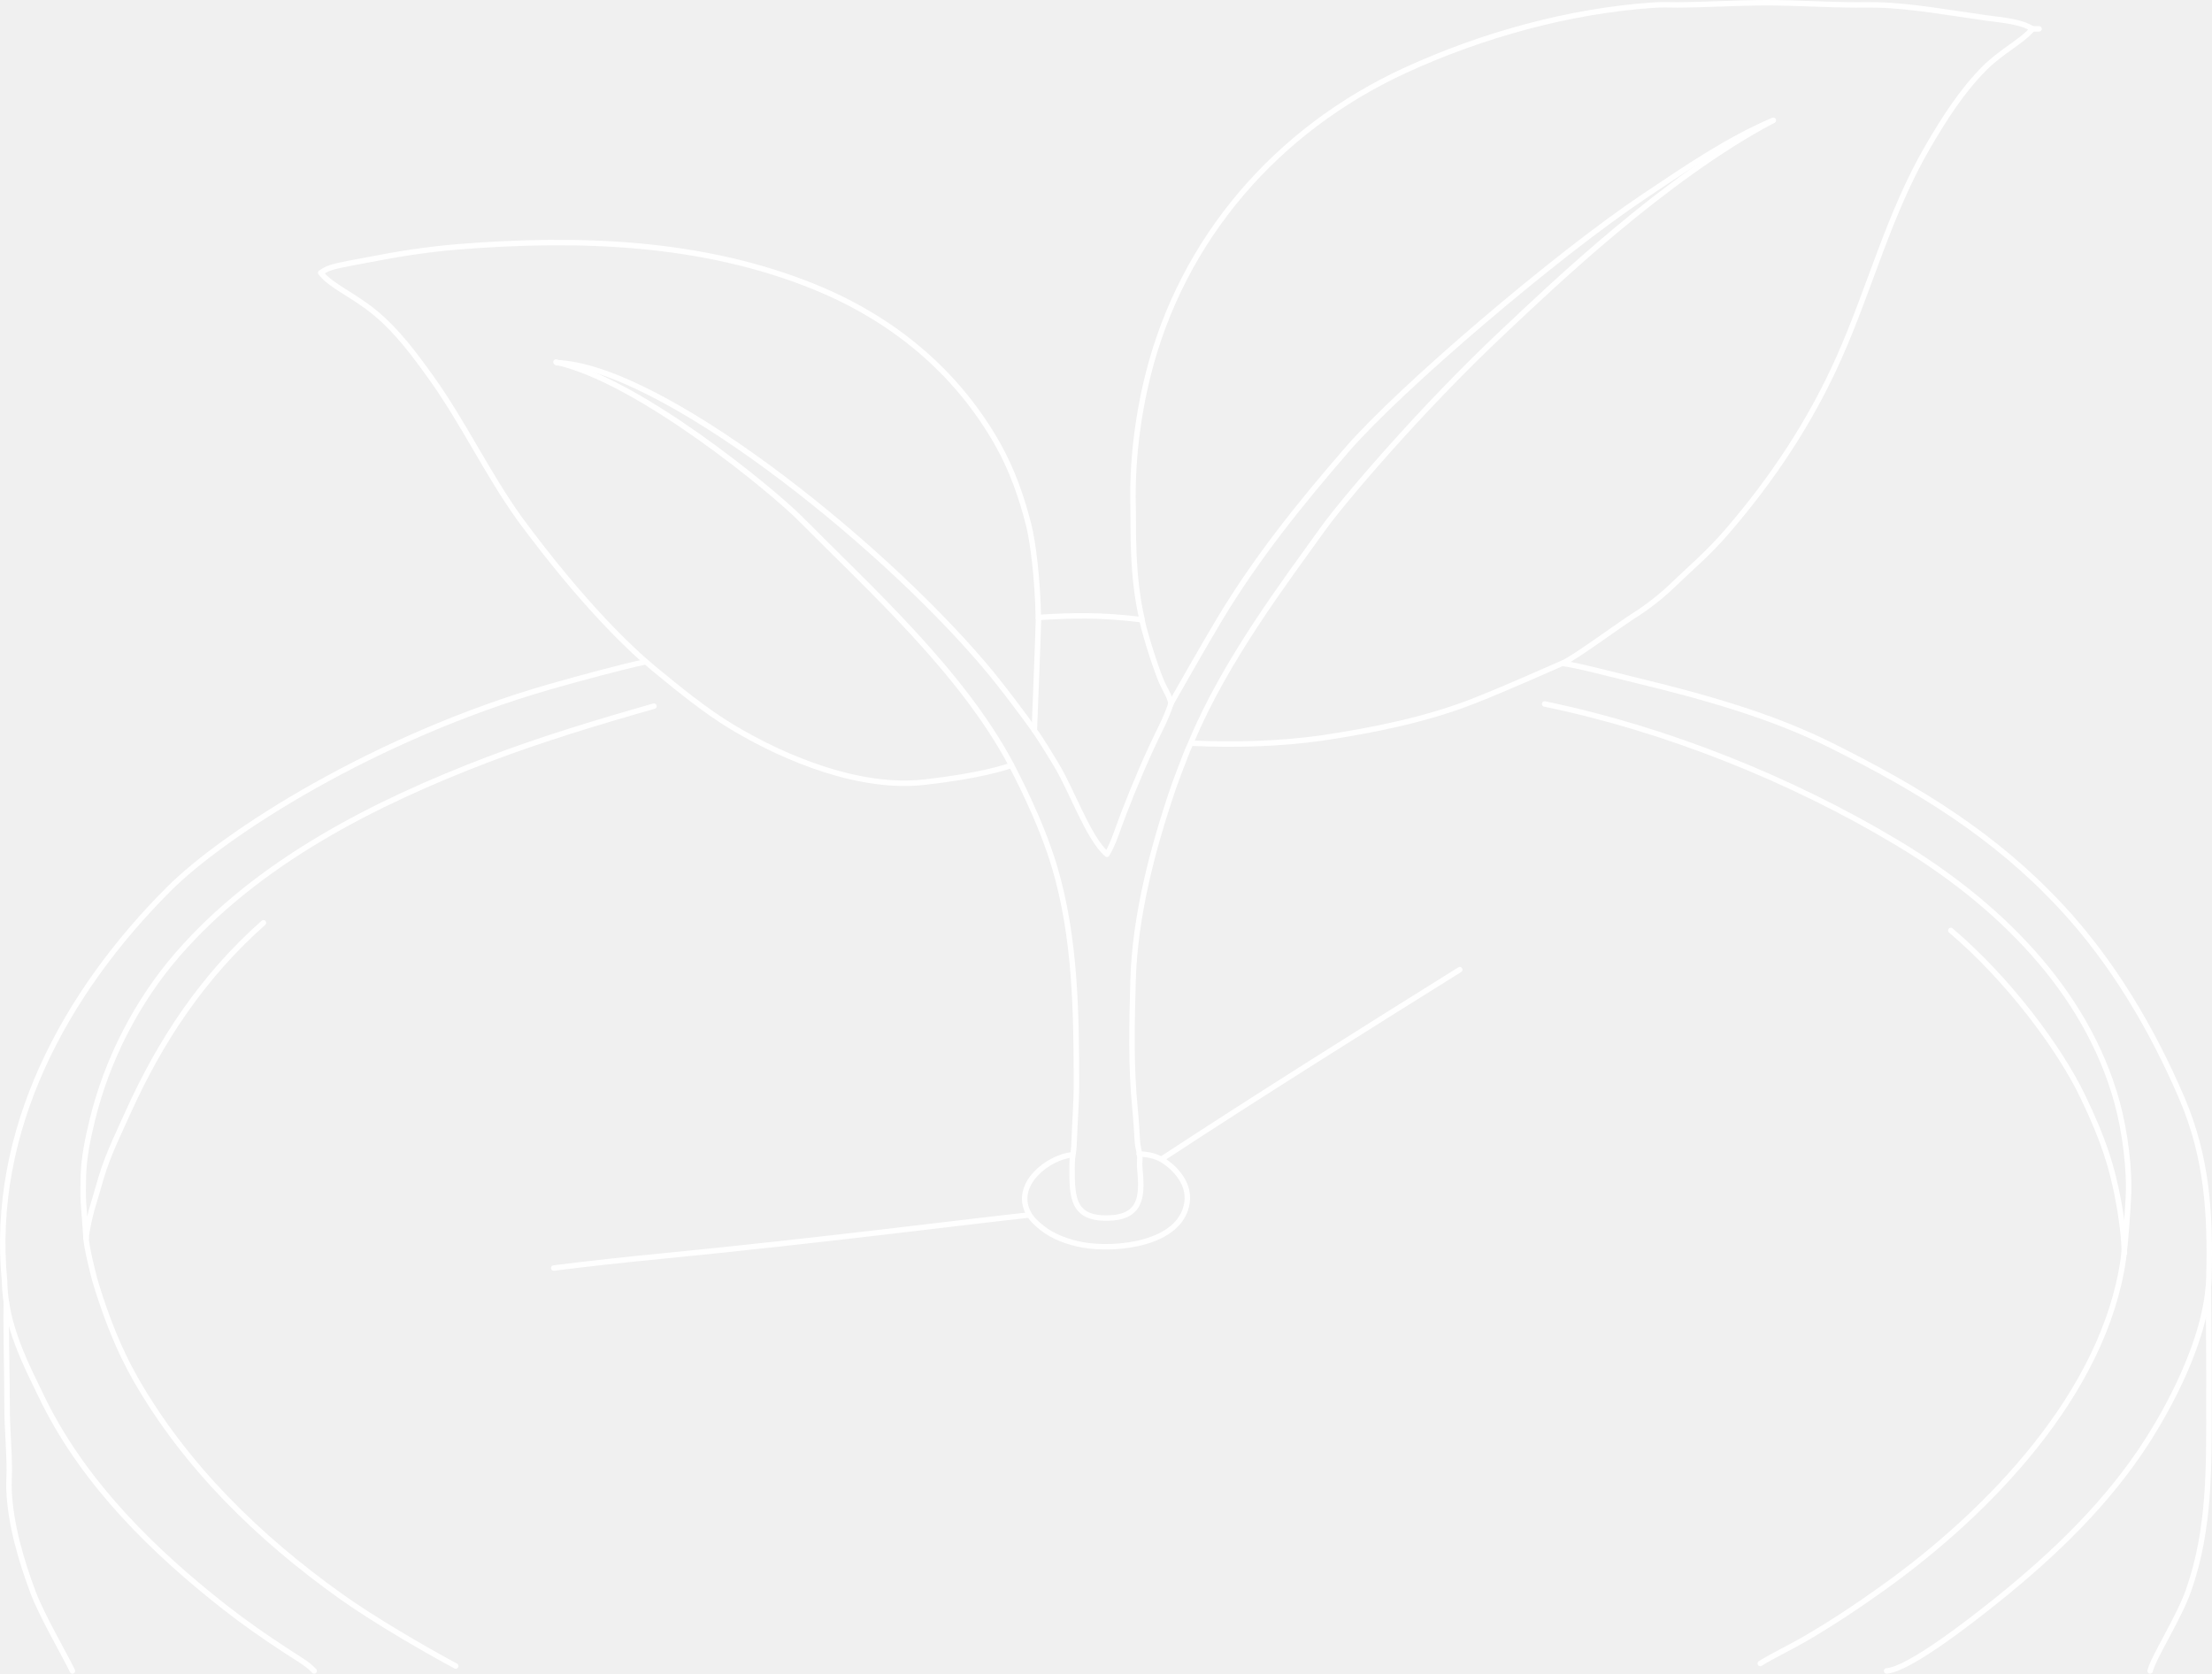
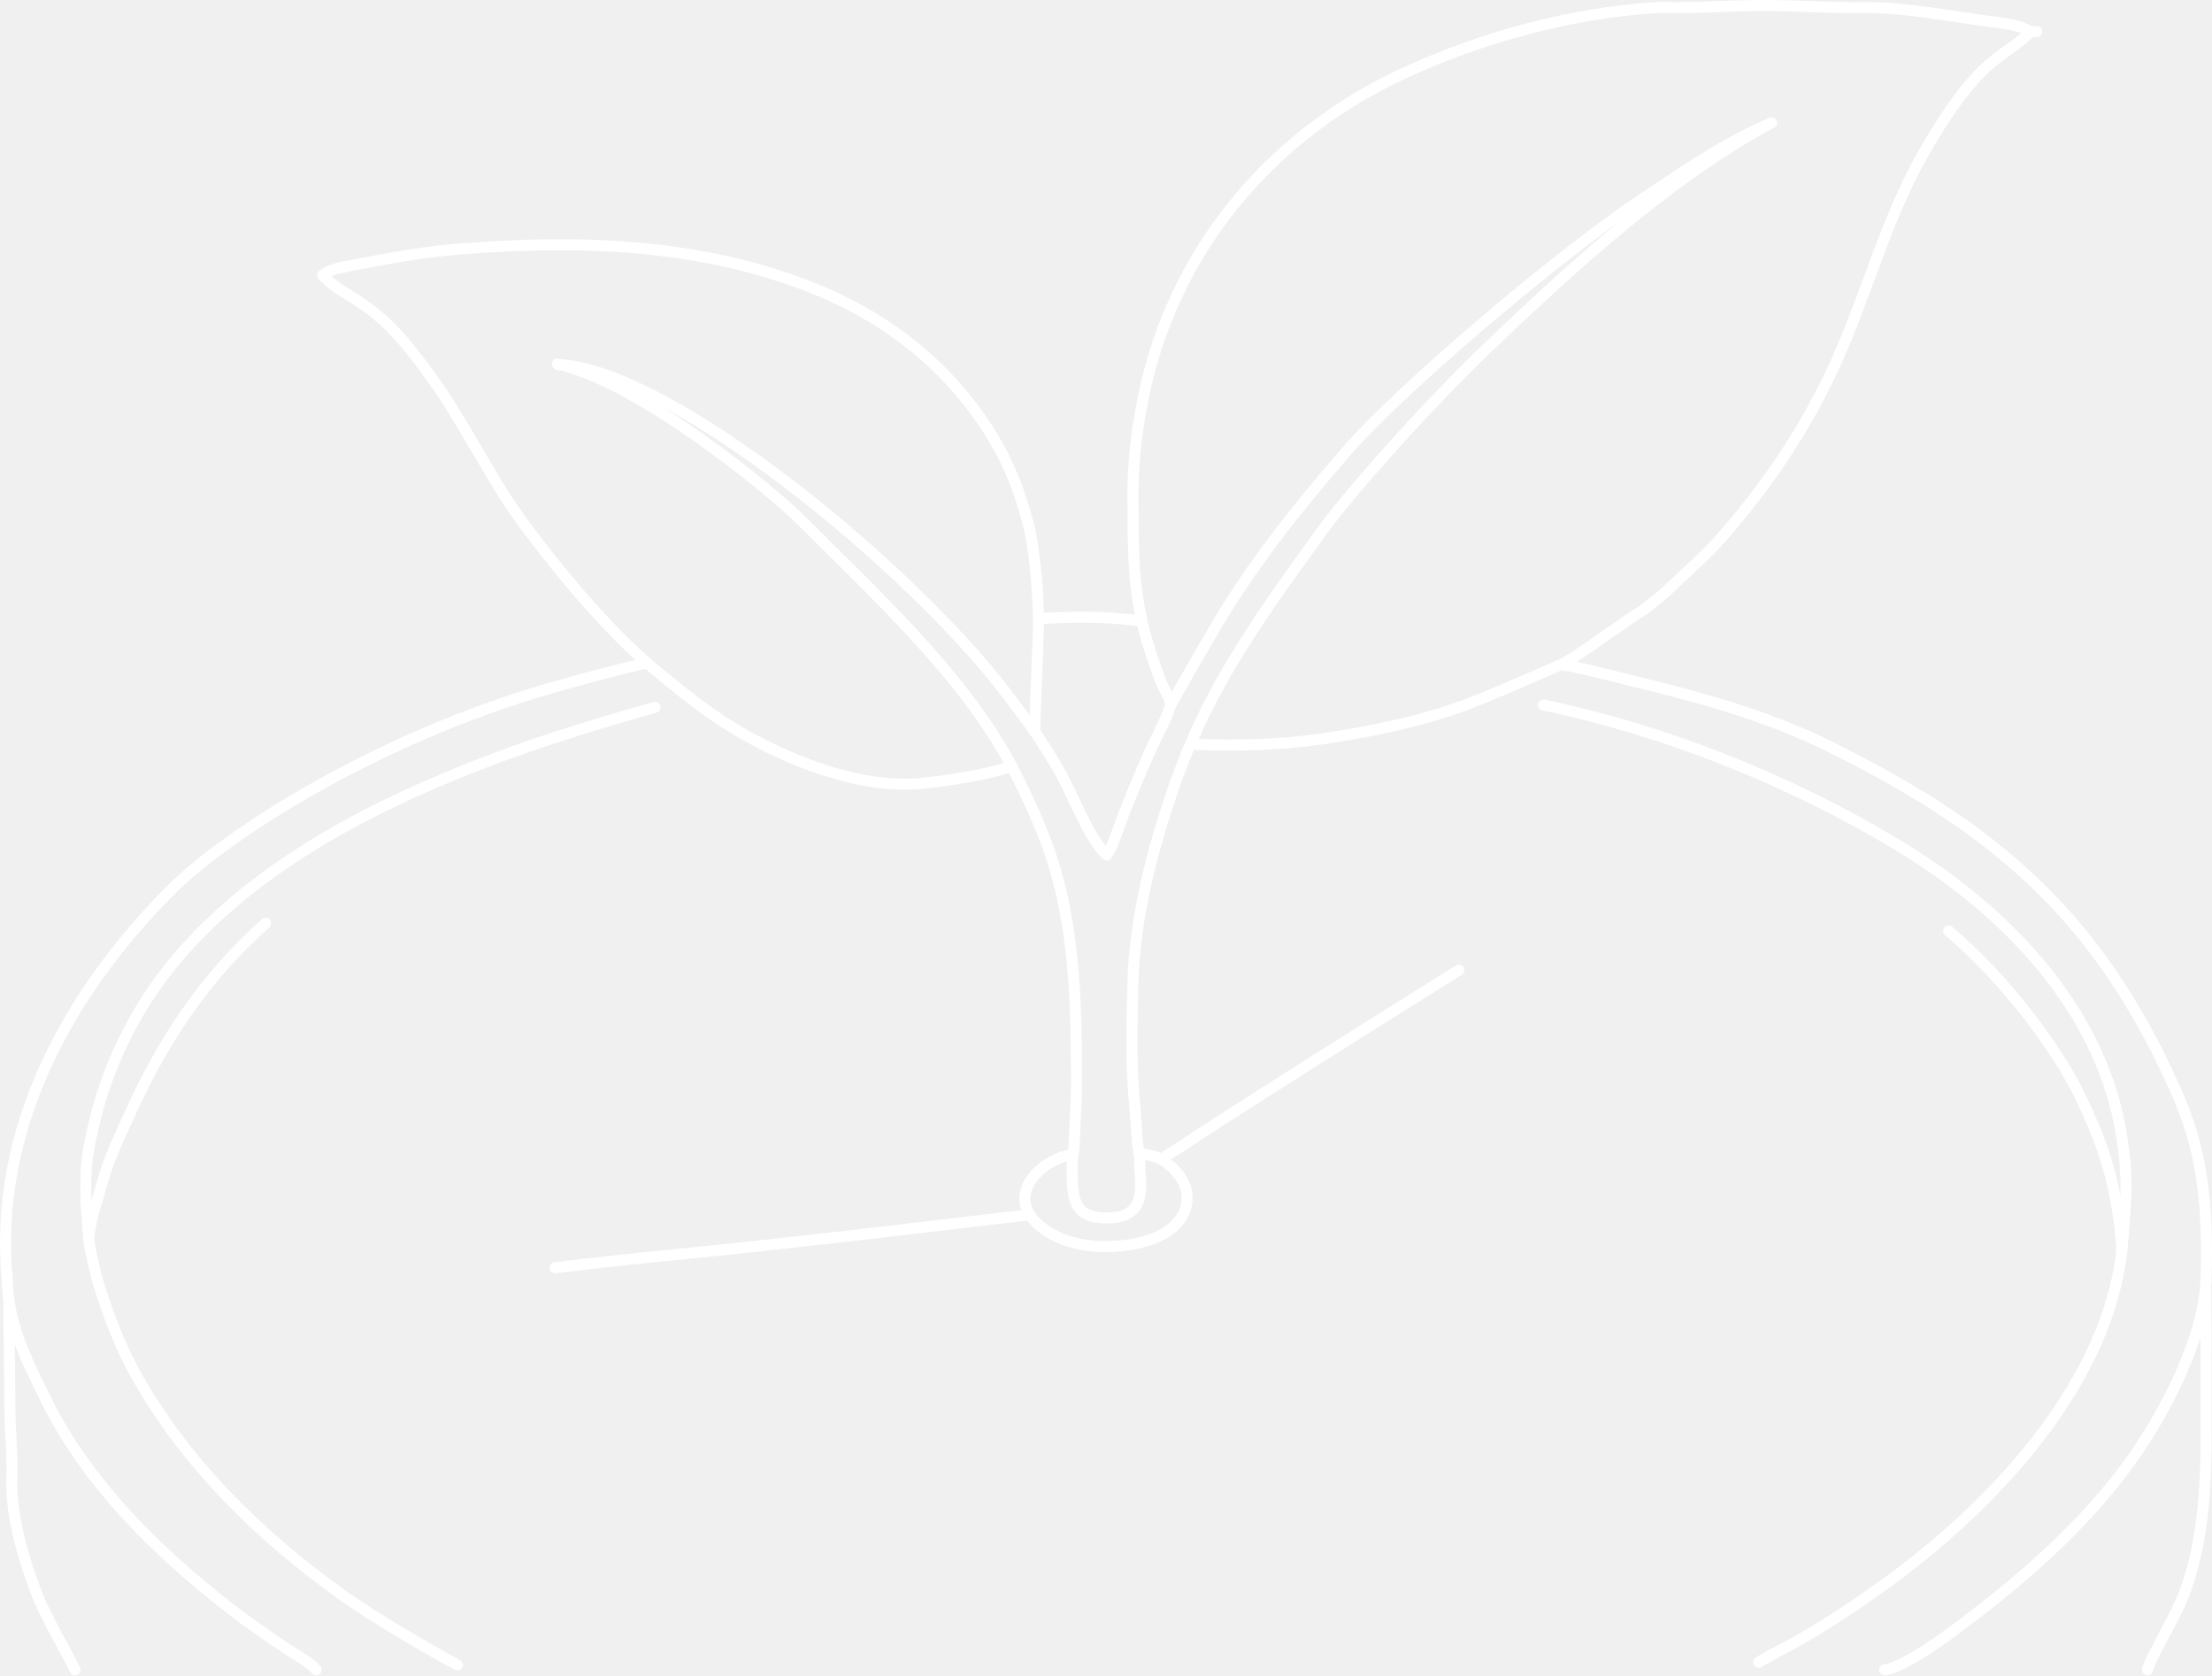
- <svg xmlns="http://www.w3.org/2000/svg" width="809.573" height="612.562" viewBox="0 0 809.573 612.562" version="1.1" id="svg1" xml:space="preserve">
+ <svg xmlns="http://www.w3.org/2000/svg" width="401.012" height="303.671" viewBox="0 0 401.012 303.671" version="1.1" id="svg1" xml:space="preserve">
  <defs id="defs1" />
-   <g id="layer1" transform="translate(-479.3351,-231.8609)">
-     <path style="fill:none;stroke:#ffffff;stroke-width:2;stroke-linecap:round;stroke-linejoin:round;stroke-dasharray:none;stroke-opacity:1" d="m 481.674,708.616 c -0.289,4.911 0.26,26.273 0.26,38.36 0,7.726 0.806,15.414 0.797,23.115 -0.003,2.477 -0.191,4.838 -0.089,7.174 0.545,12.445 4.313,25.42 8.817,37.463 3.128,8.363 11.939,23.517 14.387,28.695" id="path54" />
-     <path style="fill:none;stroke:#ffffff;stroke-width:2;stroke-linecap:round;stroke-linejoin:round;stroke-dasharray:none;stroke-opacity:1" d="m 1287.594,703.653 c 0.125,13.648 0.236,27.283 0.185,40.932 0,23.811 0.518,46.613 -7.449,69.346 -3.493,9.968 -12.936,24.654 -14.072,29.492" id="path53" />
-     <path id="path50" style="fill:none;stroke:#ffffff;stroke-width:2;stroke-linecap:round;stroke-linejoin:round;stroke-dasharray:none;stroke-opacity:1" d="m 896.243,654.198 c 3.291,0.163 5.804,0.701 8.332,2.07 m 109.01,-69.504 c -33.031,20.624 -73.256,45.804 -109.217,69.399 3.318,1.894 10.636,7.794 9.394,15.942 -2.319,15.211 -26.235,17.528 -38.071,15.398 -5.254,-0.946 -10.868,-2.921 -15.073,-6.296 -1.834,-1.472 -3.744,-3.178 -4.875,-5.305 -5.661,-10.645 7.289,-20.497 15.962,-21.386 m -189.704,41.448 c 12.869,-1.626 26.076,-3.06 39.057,-4.324 57.613,-5.607 115.144,-12.988 134.931,-15.088" />
-     <path style="fill:none;stroke:#ffffff;stroke-width:2;stroke-linecap:round;stroke-linejoin:round;stroke-dasharray:none;stroke-opacity:1" d="m 575.756,569.606 c -22.08,19.551 -37.707,42.999 -49.739,69.764 -2.972,6.612 -6.243,13.327 -8.574,20.126 -1.518,4.43 -2.968,10.126 -3.872,12.849 -0.92,2.771 -2.482,9.445 -2.744,12.757 -0.072,-1.854 -0.78,-10.571 -0.953,-13.056 -0.157,-2.251 -0.097,-6.882 -0.031,-9.561 0.17,-6.921 1.642,-14.015 3.28,-20.724 5.379,-22.036 16.311,-43.418 31.213,-60.578 29.467,-33.931 72.268,-55.605 113.751,-71.399 19.585,-7.456 40.626,-13.806 60.578,-19.468" id="path45" />
-     <path style="fill:none;stroke:#ffffff;stroke-width:2;stroke-linecap:round;stroke-linejoin:round;stroke-dasharray:none;stroke-opacity:1" d="m 715.601,474.085 c -7.897,1.621 -25.606,6.41 -35.194,9.171 -63.657,18.329 -118.632,53.336 -139.352,74.056 -37.909,37.909 -65.403,88.153 -60.053,143.434 0.261,16.214 7.585,30.059 14.68,44.636 15.085,29.957 39.85,54.292 65.96,74.758 7.166,5.617 14.695,10.858 22.318,15.835 4.565,2.98 8.008,4.879 10.362,7.448" id="path44" />
-     <path style="fill:none;stroke:#ffffff;stroke-width:2;stroke-linecap:round;stroke-linejoin:round;stroke-dasharray:none;stroke-opacity:1" d="m 510.828,684.751 c -0.056,2.492 2.433,13.154 3.806,17.589 3.658,11.817 8.153,23.465 14.328,34.274 18.301,32.037 45.092,58.05 74.925,79.367 11.905,8.507 30.048,19.092 42.245,25.653" id="path42" />
-     <path style="fill:none;stroke:#ffffff;stroke-width:2;stroke-linecap:round;stroke-linejoin:round;stroke-dasharray:none;stroke-opacity:1" d="m 1128.137,276.003 c -39.712,20.974 -81.552,61.265 -97.844,76.534 -31.823,29.825 -60.189,63.712 -66.437,72.42 -14.163,19.736 -36.149,48.764 -48.378,78.114 -0.708,1.7 -1.424,3.1 -2.059,4.782 -1.489,3.945 -3.402,8.697 -4.782,12.753 -7.492,22.016 -13.961,46.662 -14.613,70.143 -0.439,15.792 -0.838,31.272 0.731,47.028 0.345,3.47 0.659,8.677 0.864,11.956 0.104,1.664 0.552,3.018 0.797,4.782 0.244,1.756 -0.119,2.784 0.066,4.782 0.822,8.88 1.317,17.604 -10.428,18.311 -14.175,0.853 -14.373,-7.302 -14.347,-18.311 0.004,-1.877 0.027,-3.058 0.31,-4.782 0.315,-1.918 0.423,-3.454 0.487,-5.58 0.193,-6.407 0.797,-13.387 0.797,-19.927 0,-26.551 -0.363,-54.031 -7.971,-79.708 -5.188,-17.509 -14.701,-35.119 -15.785,-37.319 -2.555,0.806 -11.429,3.863 -32.04,6.166 -23.039,2.574 -49.968,-8.075 -70.143,-20.17 -9.864,-5.914 -19.961,-14.191 -28.695,-21.388 -7.855,-6.473 -25.398,-22.711 -49.109,-54.821 -11.934,-16.631 -20.622,-35.253 -32.503,-51.81 -6.039,-8.416 -12.383,-16.965 -20.414,-23.602 -8.099,-6.693 -16.114,-9.728 -19.927,-14.657 1.083,-0.664 1.815,-1.31 4.005,-1.985 3.105,-0.957 9.943,-2.091 13.531,-2.797 10.73,-2.111 21.784,-3.839 32.68,-4.715 43.855,-3.525 89.401,-2.114 130.721,14.76 28.413,11.603 51.823,30.83 66.951,57.706 5.147,9.145 8.731,19.364 11.263,29.492 1.514,6.057 3.244,19.452 3.499,33.988" id="path36" />
-     <path style="fill:none;stroke:#ffffff;stroke-width:2;stroke-linecap:round;stroke-linejoin:round;stroke-dasharray:none;stroke-opacity:1" d="m 683.097,364.612 c 37.082,1.266 116.084,63.259 156.384,110.56 7.098,8.331 15.848,20.326 18.321,23.776" id="path34" />
-     <path style="fill:none;stroke:#ffffff;stroke-width:2;stroke-linecap:round;stroke-linejoin:round;stroke-dasharray:none;stroke-opacity:1" d="m 682.798,364.379 c 30.388,6.663 79.334,47.108 89.584,57.437 25.628,25.826 59.258,56.281 77.097,90.029" id="path32" />
-     <path style="fill:none;stroke:#ffffff;stroke-width:2;stroke-linecap:round;stroke-linejoin:round;stroke-dasharray:none;stroke-opacity:1" d="m 1223.216,242.426 h 2.391" id="path27" />
-     <path style="fill:none;stroke:#ffffff;stroke-width:2;stroke-linecap:round;stroke-linejoin:round;stroke-dasharray:none;stroke-opacity:1" d="m 897.199,458.432 c 1.645,7.456 5.784,19.623 7.348,23.153 1.129,2.548 2.937,5.167 3.362,7.773 -0.731,2.269 -1.88,5.212 -3.72,8.931 -5.012,10.127 -9.421,20.546 -13.504,31.086 -2.431,6.275 -3.84,11.302 -6.226,15.144 -6.979,-6.09 -12.849,-23.61 -18.977,-33.477 -1.677,-2.701 -5.396,-8.971 -7.59,-11.868 0.517,-13.612 1.205,-29.543 1.53,-41.333 12.567,-0.765 22.729,-1.035 37.924,0.839 -3.874,-16.327 -3.127,-34.176 -3.311,-41.693 -0.387,-15.791 1.621,-32.44 5.467,-47.825 12.521,-50.084 47.257,-90.01 94.156,-111.569 28.098,-12.916 60.027,-21.751 90.867,-23.863 3.514,-0.241 5.355,-0.056 8.768,-0.072 10.245,-0.049 22.222,-0.796 32.68,-0.796 10.457,0 22.435,0.781 32.68,0.797 3.166,0.005 4.876,-0.064 7.971,0.012 11.938,0.292 26.944,2.978 39.057,4.667 7.243,1.01 13.035,1.332 17.536,4.089 -3.906,4.613 -11.346,8.181 -17.524,14.359 -8.337,8.337 -14.812,18.553 -20.726,28.683 -14.269,24.439 -21.157,51.67 -32.579,77.317 -10.422,23.402 -24.39,44.422 -41.101,63.766 -6.85,7.929 -12.998,13.01 -20.521,20.239 -3.542,3.404 -9.163,7.773 -13.274,10.287 -8.112,5.308 -21.096,15.043 -26.353,17.581 5.092,0.574 17.59,3.913 27.009,6.197 24.276,5.888 49.172,12.73 71.737,24.006 31.966,15.973 59.486,32.724 83.764,58.787 18.727,20.104 33.299,44.616 44.224,70.143 9.267,21.651 10.483,42.252 9.917,65.36 -0.562,22.955 -15.447,48.901 -22.373,59.781 -14.43,22.668 -34.134,41.607 -54.955,58.343 -10.763,8.652 -32.573,25.544 -40.651,26.147" id="path26" />
-     <path style="fill:none;stroke:#ffffff;stroke-width:2;stroke-linecap:round;stroke-linejoin:round;stroke-dasharray:none;stroke-opacity:1" d="m 1044.671,489.52 c 44.322,9.148 90.228,27.513 129.127,50.854 35.992,21.597 68.981,53.354 80.384,95.012 2.884,10.536 4.708,24.736 4.103,35.071 -0.518,8.841 -0.914,14.899 -1.83,22.318 -7.076,48.971 -49.07,92.353 -87.439,119.897 -9.554,6.858 -19.316,13.347 -29.492,19.253 -4.854,2.817 -11.352,5.883 -15.941,8.77" id="path24" />
-     <path style="fill:none;stroke:#ffffff;stroke-width:2;stroke-linecap:round;stroke-linejoin:round;stroke-dasharray:none;stroke-opacity:1" d="m 1193.326,572.416 c 20.914,17.739 39.817,43.011 48.398,60.976 7.512,15.729 10.579,25.275 13.01,38.446 0.537,2.908 1.899,10.674 2.125,18.633" id="path21" />
-     <path style="fill:none;stroke:#ffffff;stroke-width:2;stroke-linecap:round;stroke-linejoin:round;stroke-dasharray:none;stroke-opacity:1" d="m 915.544,503.867 c 15.932,0.705 32.015,0.306 47.825,-1.929 18.615,-2.815 38.148,-6.693 55.795,-13.694 12.296,-4.878 25.72,-10.931 31.893,-13.596" id="path19" />
-     <path style="fill:none;stroke:#ffffff;stroke-width:2;stroke-linecap:round;stroke-linejoin:round;stroke-dasharray:none;stroke-opacity:1" d="m 907.82,489.463 c 4.573,-7.937 11.579,-20.45 17.927,-31.029 13.381,-22.3 29.718,-42.582 46.728,-62.172 19.445,-22.393 76.444,-71.105 108.861,-92.727 14.756,-9.842 30.56,-20.74 47.028,-27.632" id="path17" />
+   <g id="layer1" transform="matrix(0.4940878,0,0,0.4940878,-236.3277,-114.0537)" style="stroke-width:4.048;stroke-dasharray:none">
+     <path style="fill:none;stroke:#ffffff;stroke-width:4.048;stroke-linecap:round;stroke-linejoin:round;stroke-dasharray:none;stroke-opacity:1" d="m 481.674,708.616 c -0.289,4.911 0.26,26.273 0.26,38.36 0,7.726 0.806,15.414 0.797,23.115 -0.003,2.477 -0.191,4.838 -0.089,7.174 0.545,12.445 4.313,25.42 8.817,37.463 3.128,8.363 11.939,23.517 14.387,28.695" id="path54" />
+     <path style="fill:none;stroke:#ffffff;stroke-width:4.048;stroke-linecap:round;stroke-linejoin:round;stroke-dasharray:none;stroke-opacity:1" d="m 1287.594,703.653 c 0.125,13.648 0.236,27.283 0.185,40.932 0,23.811 0.518,46.613 -7.449,69.346 -3.493,9.968 -12.936,24.654 -14.072,29.492" id="path53" />
+     <path id="path50" style="fill:none;stroke:#ffffff;stroke-width:4.048;stroke-linecap:round;stroke-linejoin:round;stroke-dasharray:none;stroke-opacity:1" d="m 896.243,654.198 c 3.291,0.163 5.804,0.701 8.332,2.07 m 109.01,-69.504 c -33.031,20.624 -73.256,45.804 -109.217,69.399 3.318,1.894 10.636,7.794 9.394,15.942 -2.319,15.211 -26.235,17.528 -38.071,15.398 -5.254,-0.946 -10.868,-2.921 -15.073,-6.296 -1.834,-1.472 -3.744,-3.178 -4.875,-5.305 -5.661,-10.645 7.289,-20.497 15.962,-21.386 m -189.704,41.448 c 12.869,-1.626 26.076,-3.06 39.057,-4.324 57.613,-5.607 115.144,-12.988 134.931,-15.088" />
+     <path style="fill:none;stroke:#ffffff;stroke-width:4.048;stroke-linecap:round;stroke-linejoin:round;stroke-dasharray:none;stroke-opacity:1" d="m 575.756,569.606 c -22.08,19.551 -37.707,42.999 -49.739,69.764 -2.972,6.612 -6.243,13.327 -8.574,20.126 -1.518,4.43 -2.968,10.126 -3.872,12.849 -0.92,2.771 -2.482,9.445 -2.744,12.757 -0.072,-1.854 -0.78,-10.571 -0.953,-13.056 -0.157,-2.251 -0.097,-6.882 -0.031,-9.561 0.17,-6.921 1.642,-14.015 3.28,-20.724 5.379,-22.036 16.311,-43.418 31.213,-60.578 29.467,-33.931 72.268,-55.605 113.751,-71.399 19.585,-7.456 40.626,-13.806 60.578,-19.468" id="path45" />
+     <path style="fill:none;stroke:#ffffff;stroke-width:4.048;stroke-linecap:round;stroke-linejoin:round;stroke-dasharray:none;stroke-opacity:1" d="m 715.601,474.085 c -7.897,1.621 -25.606,6.41 -35.194,9.171 -63.657,18.329 -118.632,53.336 -139.352,74.056 -37.909,37.909 -65.403,88.153 -60.053,143.434 0.261,16.214 7.585,30.059 14.68,44.636 15.085,29.957 39.85,54.292 65.96,74.758 7.166,5.617 14.695,10.858 22.318,15.835 4.565,2.98 8.008,4.879 10.362,7.448" id="path44" />
+     <path style="fill:none;stroke:#ffffff;stroke-width:4.048;stroke-linecap:round;stroke-linejoin:round;stroke-dasharray:none;stroke-opacity:1" d="m 510.828,684.751 c -0.056,2.492 2.433,13.154 3.806,17.589 3.658,11.817 8.153,23.465 14.328,34.274 18.301,32.037 45.092,58.05 74.925,79.367 11.905,8.507 30.048,19.092 42.245,25.653" id="path42" />
+     <path style="fill:none;stroke:#ffffff;stroke-width:4.048;stroke-linecap:round;stroke-linejoin:round;stroke-dasharray:none;stroke-opacity:1" d="m 1128.137,276.003 c -39.712,20.974 -81.552,61.265 -97.844,76.534 -31.823,29.825 -60.189,63.712 -66.437,72.42 -14.163,19.736 -36.149,48.764 -48.378,78.114 -0.708,1.7 -1.424,3.1 -2.059,4.782 -1.489,3.945 -3.402,8.697 -4.782,12.753 -7.492,22.016 -13.961,46.662 -14.613,70.143 -0.439,15.792 -0.838,31.272 0.731,47.028 0.345,3.47 0.659,8.677 0.864,11.956 0.104,1.664 0.552,3.018 0.797,4.782 0.244,1.756 -0.119,2.784 0.066,4.782 0.822,8.88 1.317,17.604 -10.428,18.311 -14.175,0.853 -14.373,-7.302 -14.347,-18.311 0.004,-1.877 0.027,-3.058 0.31,-4.782 0.315,-1.918 0.423,-3.454 0.487,-5.58 0.193,-6.407 0.797,-13.387 0.797,-19.927 0,-26.551 -0.363,-54.031 -7.971,-79.708 -5.188,-17.509 -14.701,-35.119 -15.785,-37.319 -2.555,0.806 -11.429,3.863 -32.04,6.166 -23.039,2.574 -49.968,-8.075 -70.143,-20.17 -9.864,-5.914 -19.961,-14.191 -28.695,-21.388 -7.855,-6.473 -25.398,-22.711 -49.109,-54.821 -11.934,-16.631 -20.622,-35.253 -32.503,-51.81 -6.039,-8.416 -12.383,-16.965 -20.414,-23.602 -8.099,-6.693 -16.114,-9.728 -19.927,-14.657 1.083,-0.664 1.815,-1.31 4.005,-1.985 3.105,-0.957 9.943,-2.091 13.531,-2.797 10.73,-2.111 21.784,-3.839 32.68,-4.715 43.855,-3.525 89.401,-2.114 130.721,14.76 28.413,11.603 51.823,30.83 66.951,57.706 5.147,9.145 8.731,19.364 11.263,29.492 1.514,6.057 3.244,19.452 3.499,33.988" id="path36" />
+     <path style="fill:none;stroke:#ffffff;stroke-width:4.048;stroke-linecap:round;stroke-linejoin:round;stroke-dasharray:none;stroke-opacity:1" d="m 683.097,364.612 c 37.082,1.266 116.084,63.259 156.384,110.56 7.098,8.331 15.848,20.326 18.321,23.776" id="path34" />
+     <path style="fill:none;stroke:#ffffff;stroke-width:4.048;stroke-linecap:round;stroke-linejoin:round;stroke-dasharray:none;stroke-opacity:1" d="m 682.798,364.379 c 30.388,6.663 79.334,47.108 89.584,57.437 25.628,25.826 59.258,56.281 77.097,90.029" id="path32" />
+     <path style="fill:none;stroke:#ffffff;stroke-width:4.048;stroke-linecap:round;stroke-linejoin:round;stroke-dasharray:none;stroke-opacity:1" d="m 1223.216,242.426 h 2.391" id="path27" />
+     <path style="fill:none;stroke:#ffffff;stroke-width:4.048;stroke-linecap:round;stroke-linejoin:round;stroke-dasharray:none;stroke-opacity:1" d="m 897.199,458.432 c 1.645,7.456 5.784,19.623 7.348,23.153 1.129,2.548 2.937,5.167 3.362,7.773 -0.731,2.269 -1.88,5.212 -3.72,8.931 -5.012,10.127 -9.421,20.546 -13.504,31.086 -2.431,6.275 -3.84,11.302 -6.226,15.144 -6.979,-6.09 -12.849,-23.61 -18.977,-33.477 -1.677,-2.701 -5.396,-8.971 -7.59,-11.868 0.517,-13.612 1.205,-29.543 1.53,-41.333 12.567,-0.765 22.729,-1.035 37.924,0.839 -3.874,-16.327 -3.127,-34.176 -3.311,-41.693 -0.387,-15.791 1.621,-32.44 5.467,-47.825 12.521,-50.084 47.257,-90.01 94.156,-111.569 28.098,-12.916 60.027,-21.751 90.867,-23.863 3.514,-0.241 5.355,-0.056 8.768,-0.072 10.245,-0.049 22.222,-0.796 32.68,-0.796 10.457,0 22.435,0.781 32.68,0.797 3.166,0.005 4.876,-0.064 7.971,0.012 11.938,0.292 26.944,2.978 39.057,4.667 7.243,1.01 13.035,1.332 17.536,4.089 -3.906,4.613 -11.346,8.181 -17.524,14.359 -8.337,8.337 -14.812,18.553 -20.726,28.683 -14.269,24.439 -21.157,51.67 -32.579,77.317 -10.422,23.402 -24.39,44.422 -41.101,63.766 -6.85,7.929 -12.998,13.01 -20.521,20.239 -3.542,3.404 -9.163,7.773 -13.274,10.287 -8.112,5.308 -21.096,15.043 -26.353,17.581 5.092,0.574 17.59,3.913 27.009,6.197 24.276,5.888 49.172,12.73 71.737,24.006 31.966,15.973 59.486,32.724 83.764,58.787 18.727,20.104 33.299,44.616 44.224,70.143 9.267,21.651 10.483,42.252 9.917,65.36 -0.562,22.955 -15.447,48.901 -22.373,59.781 -14.43,22.668 -34.134,41.607 -54.955,58.343 -10.763,8.652 -32.573,25.544 -40.651,26.147" id="path26" />
+     <path style="fill:none;stroke:#ffffff;stroke-width:4.048;stroke-linecap:round;stroke-linejoin:round;stroke-dasharray:none;stroke-opacity:1" d="m 1044.671,489.52 c 44.322,9.148 90.228,27.513 129.127,50.854 35.992,21.597 68.981,53.354 80.384,95.012 2.884,10.536 4.708,24.736 4.103,35.071 -0.518,8.841 -0.914,14.899 -1.83,22.318 -7.076,48.971 -49.07,92.353 -87.439,119.897 -9.554,6.858 -19.316,13.347 -29.492,19.253 -4.854,2.817 -11.352,5.883 -15.941,8.77" id="path24" />
+     <path style="fill:none;stroke:#ffffff;stroke-width:4.048;stroke-linecap:round;stroke-linejoin:round;stroke-dasharray:none;stroke-opacity:1" d="m 1193.326,572.416 c 20.914,17.739 39.817,43.011 48.398,60.976 7.512,15.729 10.579,25.275 13.01,38.446 0.537,2.908 1.899,10.674 2.125,18.633" id="path21" />
+     <path style="fill:none;stroke:#ffffff;stroke-width:4.048;stroke-linecap:round;stroke-linejoin:round;stroke-dasharray:none;stroke-opacity:1" d="m 915.544,503.867 c 15.932,0.705 32.015,0.306 47.825,-1.929 18.615,-2.815 38.148,-6.693 55.795,-13.694 12.296,-4.878 25.72,-10.931 31.893,-13.596" id="path19" />
+     <path style="fill:none;stroke:#ffffff;stroke-width:4.048;stroke-linecap:round;stroke-linejoin:round;stroke-dasharray:none;stroke-opacity:1" d="m 907.82,489.463 c 4.573,-7.937 11.579,-20.45 17.927,-31.029 13.381,-22.3 29.718,-42.582 46.728,-62.172 19.445,-22.393 76.444,-71.105 108.861,-92.727 14.756,-9.842 30.56,-20.74 47.028,-27.632" id="path17" />
  </g>
</svg>
